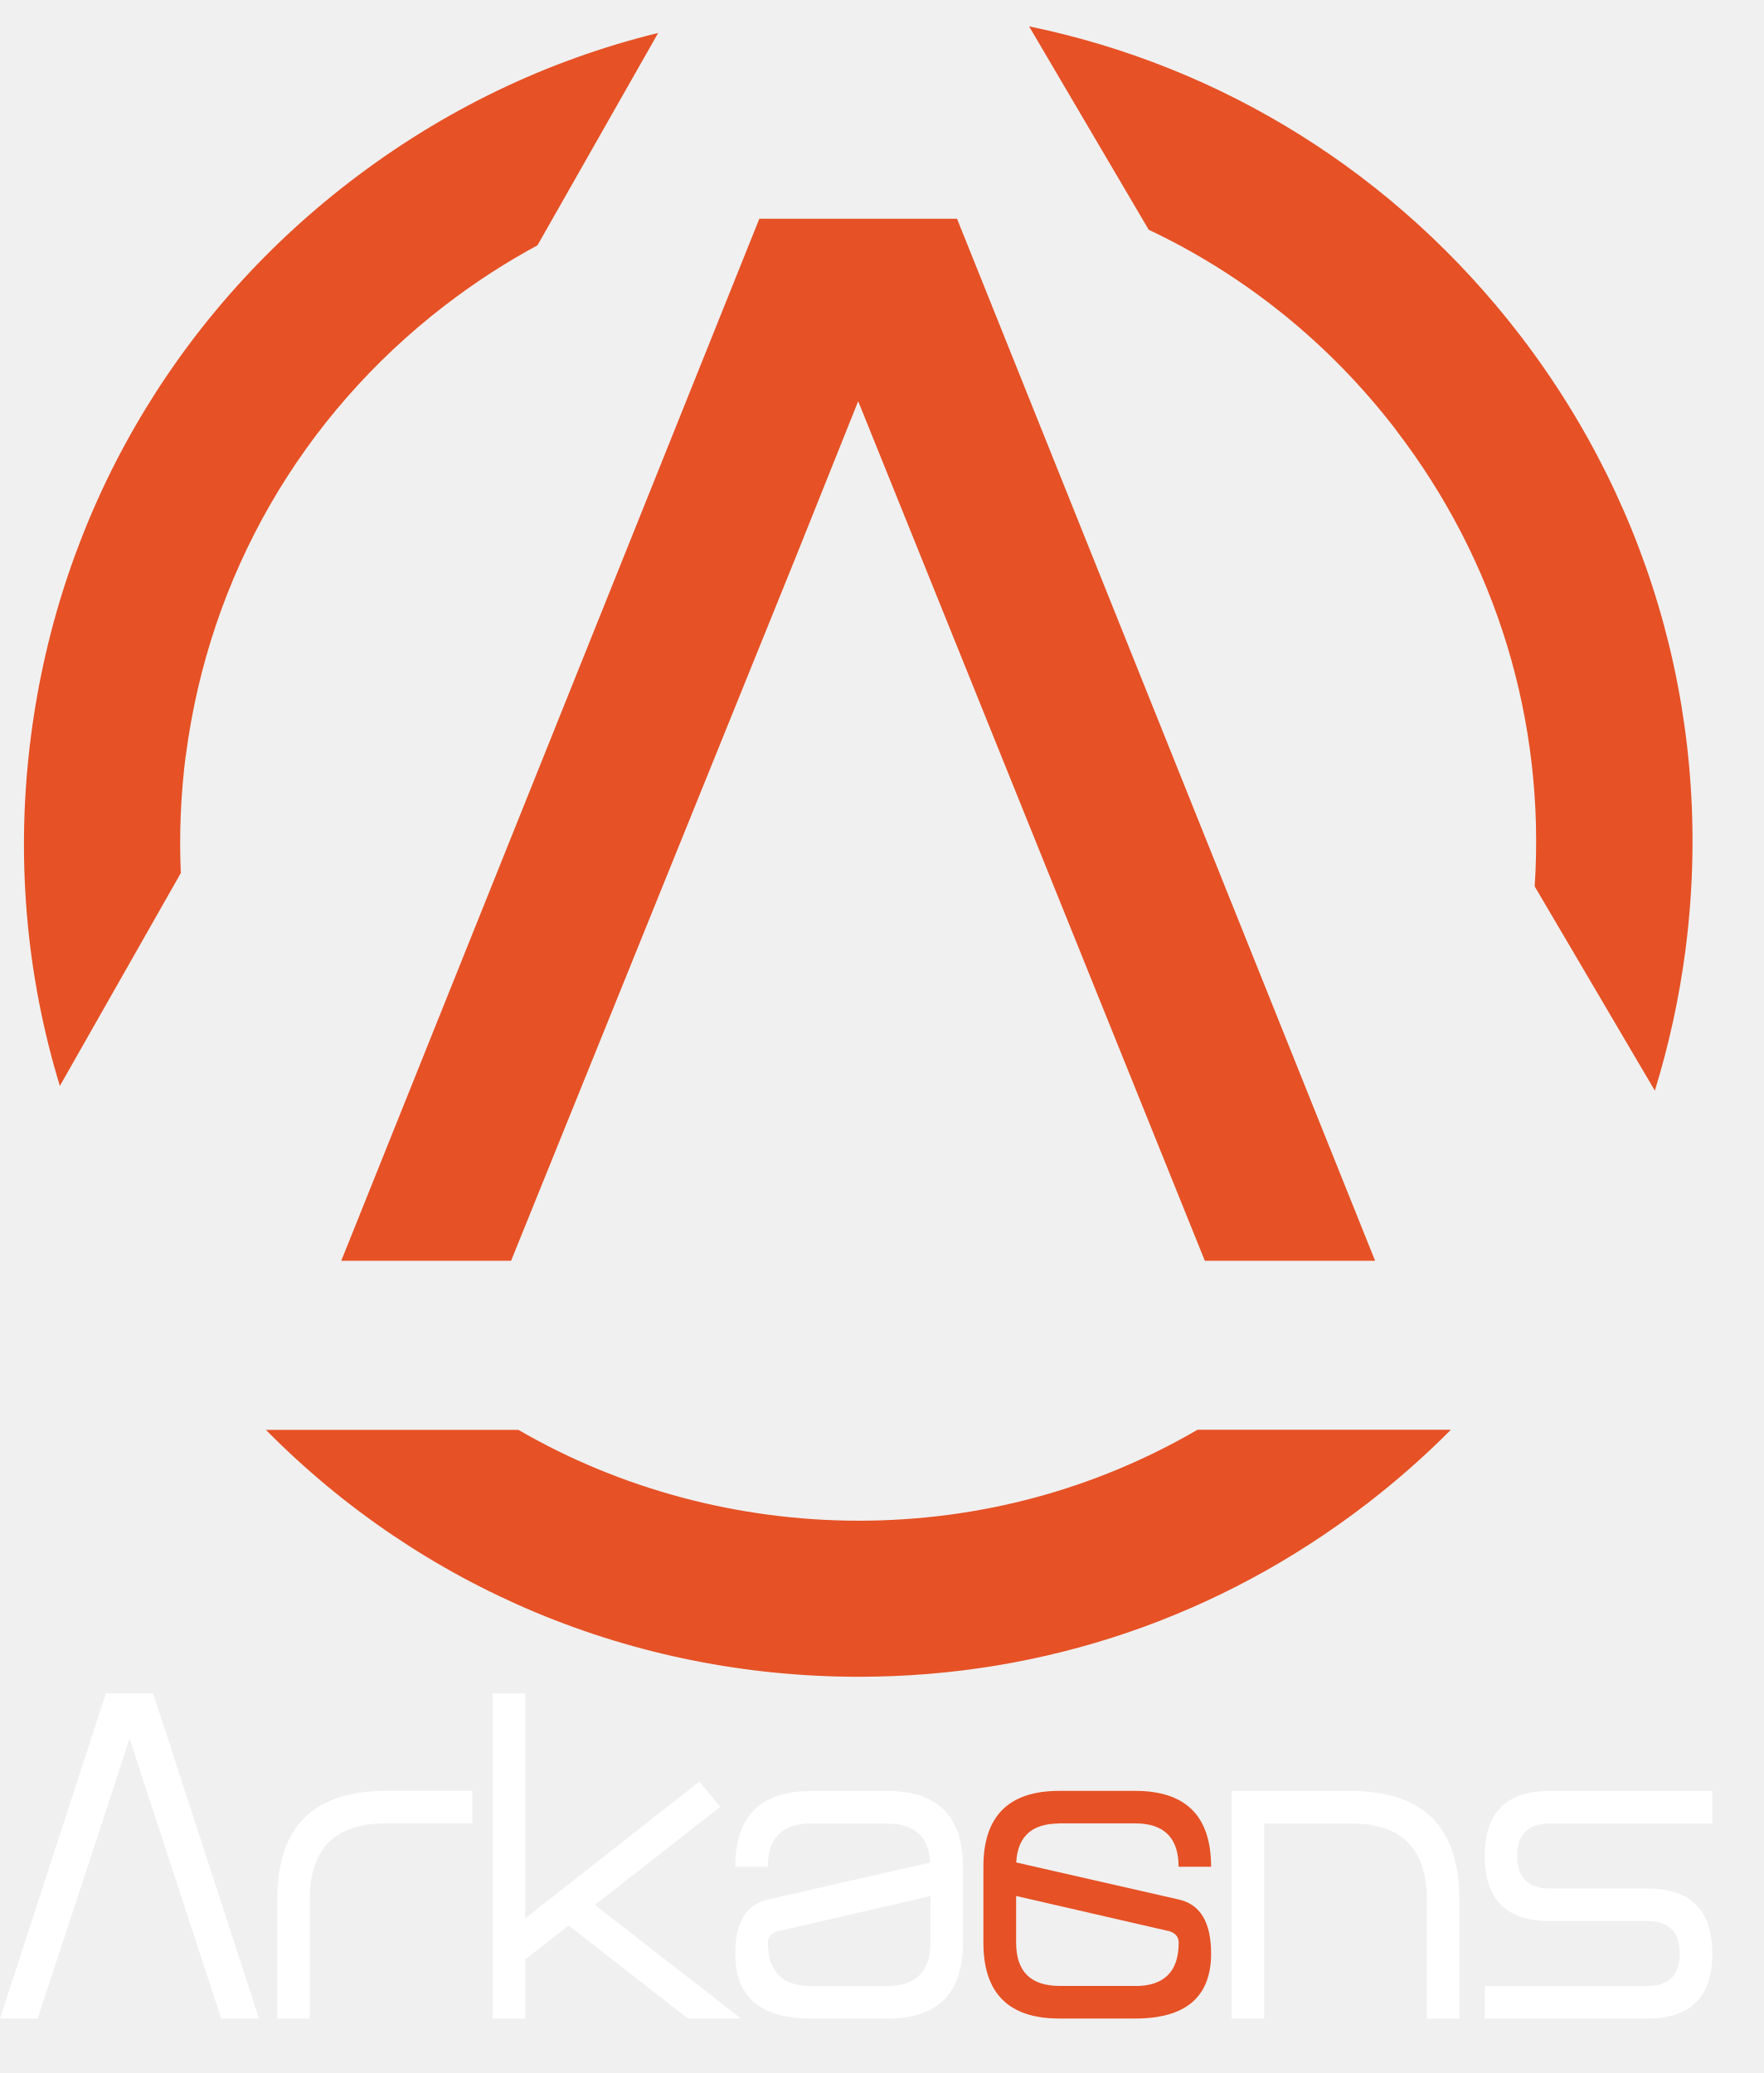
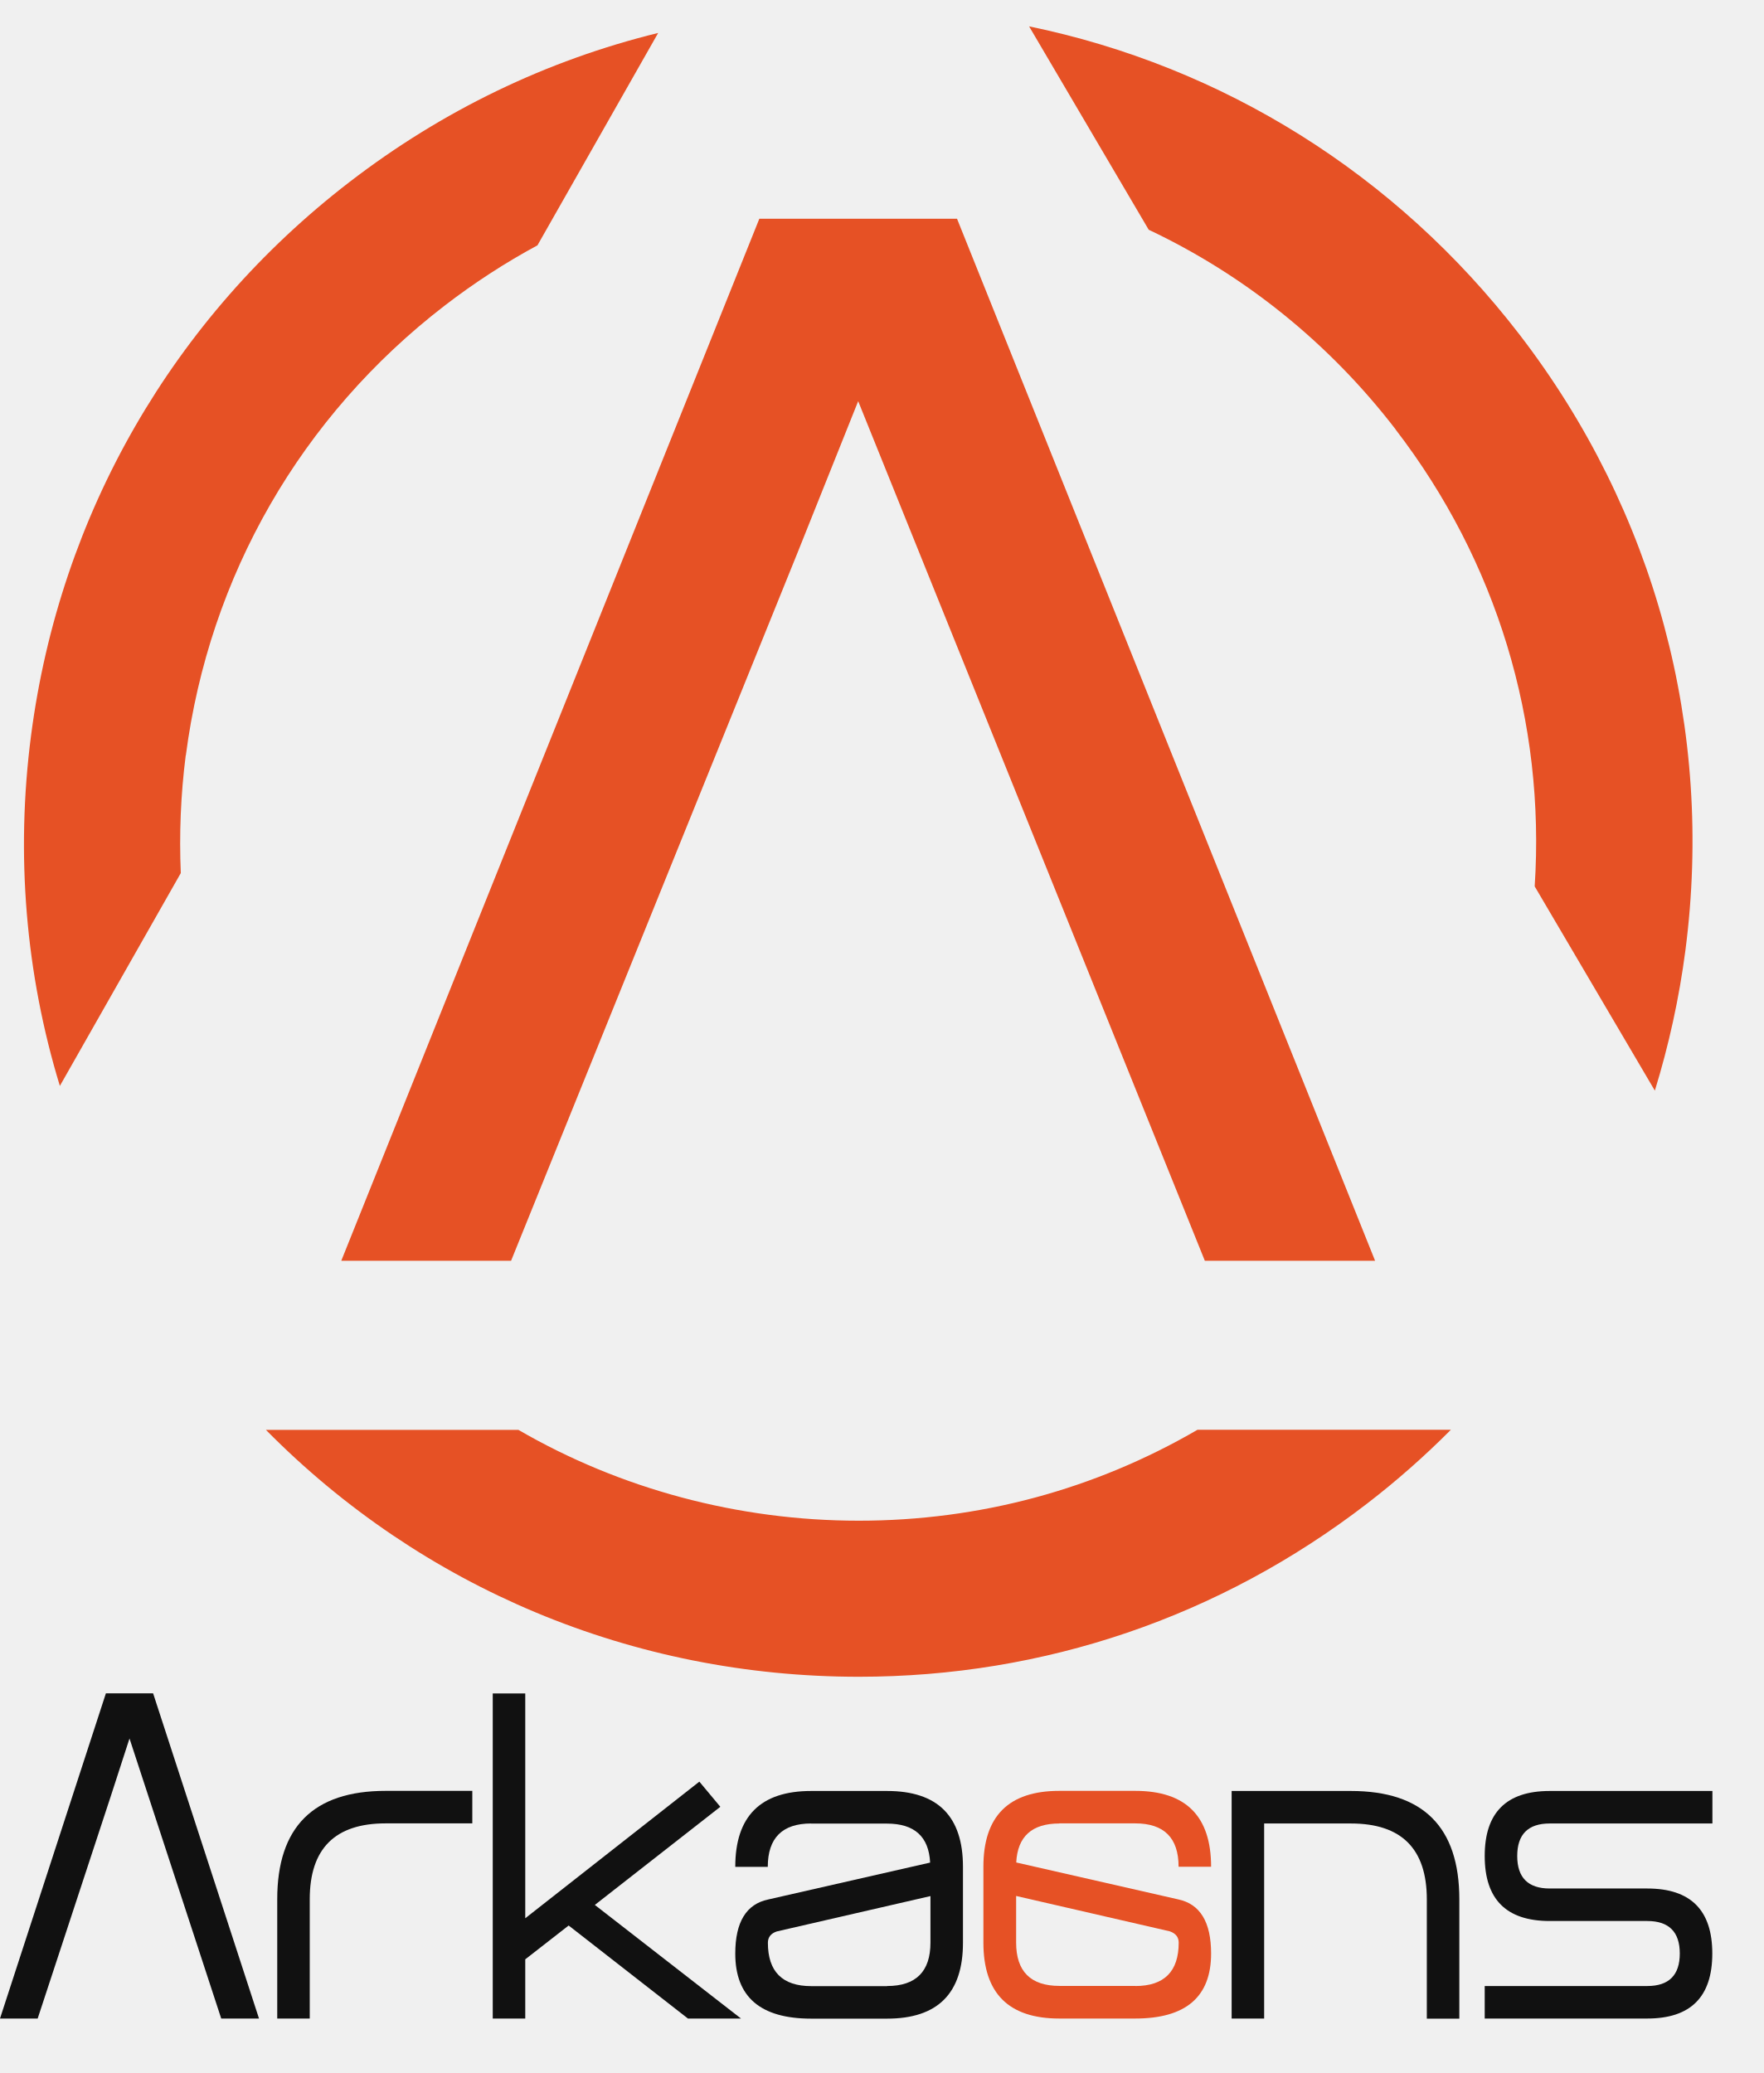
<svg xmlns="http://www.w3.org/2000/svg" id="Layer_1" version="1.1" viewBox="0 0 160.59 188.76">
  <defs>
    <style>
      .st0 {
-         fill: #e65125;
+         fill: #111;
      }

      .st1 {
-         fill: #fff;
+         fill: #e65125;
      }
    </style>
  </defs>
  <g>
-     <path class="st0" d="M16.92,68.78c2.13-16.35,10.5-30.89,23.56-40.95,2.69-2.07,5.52-3.91,8.45-5.49L59.92,3c-10.12,2.48-19.63,7.05-28.11,13.58C15.75,28.95,5.45,46.84,2.83,66.95c-1.42,10.89-.49,21.73,2.62,31.93l11.01-19.38c-.15-3.54-.01-7.13.45-10.72Z" />
-     <path class="st0" d="M127.05,39.1c9.23,12,13.65,26.64,12.67,41.61l10.94,18.6c1.27-4.13,2.21-8.39,2.78-12.76,2.62-20.11-2.75-40.04-15.12-56.11-11.26-14.62-27.01-24.4-44.63-28.04l10.89,18.52c8.69,4.11,16.4,10.27,22.48,18.18Z" />
-     <path class="st0" d="M109.02,130.19c-9.35,5.44-19.87,8.28-30.84,8.28s-21.73-2.9-30.98-8.27h-22.99c14.19,14.38,33.39,22.48,53.98,22.48,16.87,0,32.87-5.45,46.26-15.76,2.72-2.09,5.26-4.34,7.64-6.73h-23.06Z" />
-     <polygon class="st0" points="87.13 19.92 69.13 19.92 31.07 114.8 46.53 114.8 72.6 50.35 78.13 36.53 109.69 114.8 125.19 114.8 87.13 19.92" />
+     <path class="st1" d="M16.92,68.78c2.13-16.35,10.5-30.89,23.56-40.95,2.69-2.07,5.52-3.91,8.45-5.49L59.92,3c-10.12,2.48-19.63,7.05-28.11,13.58C15.75,28.95,5.45,46.84,2.83,66.95c-1.42,10.89-.49,21.73,2.62,31.93l11.01-19.38c-.15-3.54-.01-7.13.45-10.72h.01Z" />
+     <path class="st1" d="M127.05,39.1c9.23,12,13.65,26.64,12.67,41.61l10.94,18.6c1.27-4.13,2.21-8.39,2.78-12.76,2.62-20.11-2.75-40.04-15.12-56.11-11.26-14.62-27.01-24.4-44.63-28.04l10.89,18.52c8.69,4.11,16.4,10.27,22.48,18.18h0Z" />
+     <path class="st1" d="M109.02,130.19c-9.35,5.44-19.87,8.28-30.84,8.28s-21.73-2.9-30.98-8.27h-22.99c14.19,14.38,33.39,22.48,53.98,22.48,16.87,0,32.87-5.45,46.26-15.76,2.72-2.09,5.26-4.34,7.64-6.73h-23.07Z" />
+     <polygon class="st1" points="87.13 19.92 69.13 19.92 31.07 114.8 46.53 114.8 72.6 50.35 78.13 36.53 109.69 114.8 125.19 114.8 87.13 19.92" />
  </g>
-   <path class="st0" d="M96.45,166.04c-2.5,0-3.81,1.18-3.93,3.55l14.74,3.36c2,.42,3,2.07,3,4.93,0,3.95-2.3,5.92-6.91,5.92h-6.91c-4.61,0-6.91-2.3-6.91-6.91v-6.91c0-4.61,2.3-6.91,6.91-6.91h6.91c4.61,0,6.91,2.3,6.91,6.91h-2.96c0-2.63-1.32-3.95-3.95-3.95h-6.91ZM103.36,180.84c2.63,0,3.95-1.32,3.95-3.95,0-.5-.27-.84-.81-1.03l-13.99-3.22v4.24c0,2.63,1.32,3.95,3.95,3.95h6.91Z" />
-   <path class="st1" d="M35.11,163.07h7.89v2.96h-7.89c-4.61,0-6.91,2.3-6.91,6.91v10.86h-2.96v-10.86c0-6.58,3.29-9.87,9.87-9.87Z" />
-   <path class="st1" d="M54.16,173.46l13.3,10.34h-4.83l-10.86-8.47-3.95,3.08v5.39h-2.96v-29.6h2.96v20.47l15.85-12.44,1.91,2.29h0l-11.43,8.94Z" />
-   <path class="st1" d="M73.85,166.04c-2.63,0-3.95,1.32-3.95,3.95h-2.96c0-4.61,2.3-6.91,6.91-6.91h6.91c4.61,0,6.91,2.3,6.91,6.91v6.91c0,4.61-2.3,6.91-6.91,6.91h-6.91c-4.61,0-6.91-1.97-6.91-5.92,0-2.87,1-4.51,3-4.93l14.74-3.36c-.12-2.37-1.43-3.55-3.93-3.55h-6.91ZM80.76,180.84c2.63,0,3.95-1.32,3.95-3.95v-4.24l-13.99,3.22c-.54.18-.81.53-.81,1.03,0,2.63,1.32,3.95,3.95,3.95h6.91Z" />
-   <path class="st1" d="M122.98,166.04h-7.89v17.76h-2.96v-20.72h10.86c6.58,0,9.87,3.29,9.87,9.87v10.86h-2.96v-10.86c0-4.6-2.3-6.91-6.91-6.91Z" />
-   <path class="st1" d="M135.17,183.8v-2.96h14.8c1.97,0,2.96-.99,2.96-2.96s-.99-2.96-2.96-2.96h-8.88c-3.95,0-5.92-1.97-5.92-5.92s1.97-5.92,5.92-5.92h14.81v2.96h-14.81c-1.97,0-2.96.99-2.96,2.96s.99,2.96,2.96,2.96h8.88c3.95,0,5.92,1.97,5.92,5.92s-1.97,5.92-5.92,5.92h-14.8Z" />
-   <polygon class="st1" points="11.79 158.3 20.14 183.8 23.58 183.8 13.94 154.19 9.64 154.19 0 183.8 3.43 183.8 10.12 163.45 11.79 158.3" />
+   <path class="st1" d="M96.45,166.04c-2.5,0-3.81,1.18-3.93,3.55l14.74,3.36c2,.42,3,2.07,3,4.93,0,3.95-2.3,5.92-6.91,5.92h-6.91c-4.61,0-6.91-2.3-6.91-6.91v-6.91c0-4.61,2.3-6.91,6.91-6.91h6.91c4.61,0,6.91,2.3,6.91,6.91h-2.96c0-2.63-1.32-3.95-3.95-3.95h-6.91,0ZM103.36,180.84c2.63,0,3.95-1.32,3.95-3.95,0-.5-.27-.84-.81-1.03l-13.99-3.22v4.24c0,2.63,1.32,3.95,3.95,3.95h6.91,0Z" />
+   <path class="st0" d="M35.11,163.07h7.89v2.96h-7.89c-4.61,0-6.91,2.3-6.91,6.91v10.86h-2.96v-10.86c0-6.58,3.29-9.87,9.87-9.87h0Z" />
+   <path class="st0" d="M54.16,173.46l13.3,10.34h-4.83l-10.86-8.47-3.95,3.08v5.39h-2.96v-29.6h2.96v20.47l15.85-12.44,1.91,2.29h0l-11.43,8.94h0Z" />
+   <path class="st0" d="M73.85,166.04c-2.63,0-3.95,1.32-3.95,3.95h-2.96c0-4.61,2.3-6.91,6.91-6.91h6.91c4.61,0,6.91,2.3,6.91,6.91v6.91c0,4.61-2.3,6.91-6.91,6.91h-6.91c-4.61,0-6.91-1.97-6.91-5.92,0-2.87,1-4.51,3-4.93l14.74-3.36c-.12-2.37-1.43-3.55-3.93-3.55h-6.91.01ZM80.76,180.84c2.63,0,3.95-1.32,3.95-3.95v-4.24l-13.99,3.22c-.54.18-.81.53-.81,1.03,0,2.63,1.32,3.95,3.95,3.95h6.91-.01Z" />
+   <path class="st0" d="M122.98,166.04h-7.89v17.76h-2.96v-20.72h10.86c6.58,0,9.87,3.29,9.87,9.87v10.86h-2.96v-10.86c0-4.6-2.3-6.91-6.91-6.91h0Z" />
+   <path class="st0" d="M135.17,183.8v-2.96h14.8c1.97,0,2.96-.99,2.96-2.96s-.99-2.96-2.96-2.96h-8.88c-3.95,0-5.92-1.97-5.92-5.92s1.97-5.92,5.92-5.92h14.81v2.96h-14.81c-1.97,0-2.96.99-2.96,2.96s.99,2.96,2.96,2.96h8.88c3.95,0,5.92,1.97,5.92,5.92s-1.97,5.92-5.92,5.92h-14.8Z" />
+   <polygon class="st0" points="11.79 158.3 20.14 183.8 23.58 183.8 13.94 154.19 9.64 154.19 0 183.8 3.43 183.8 10.12 163.45 11.79 158.3" />
</svg>
